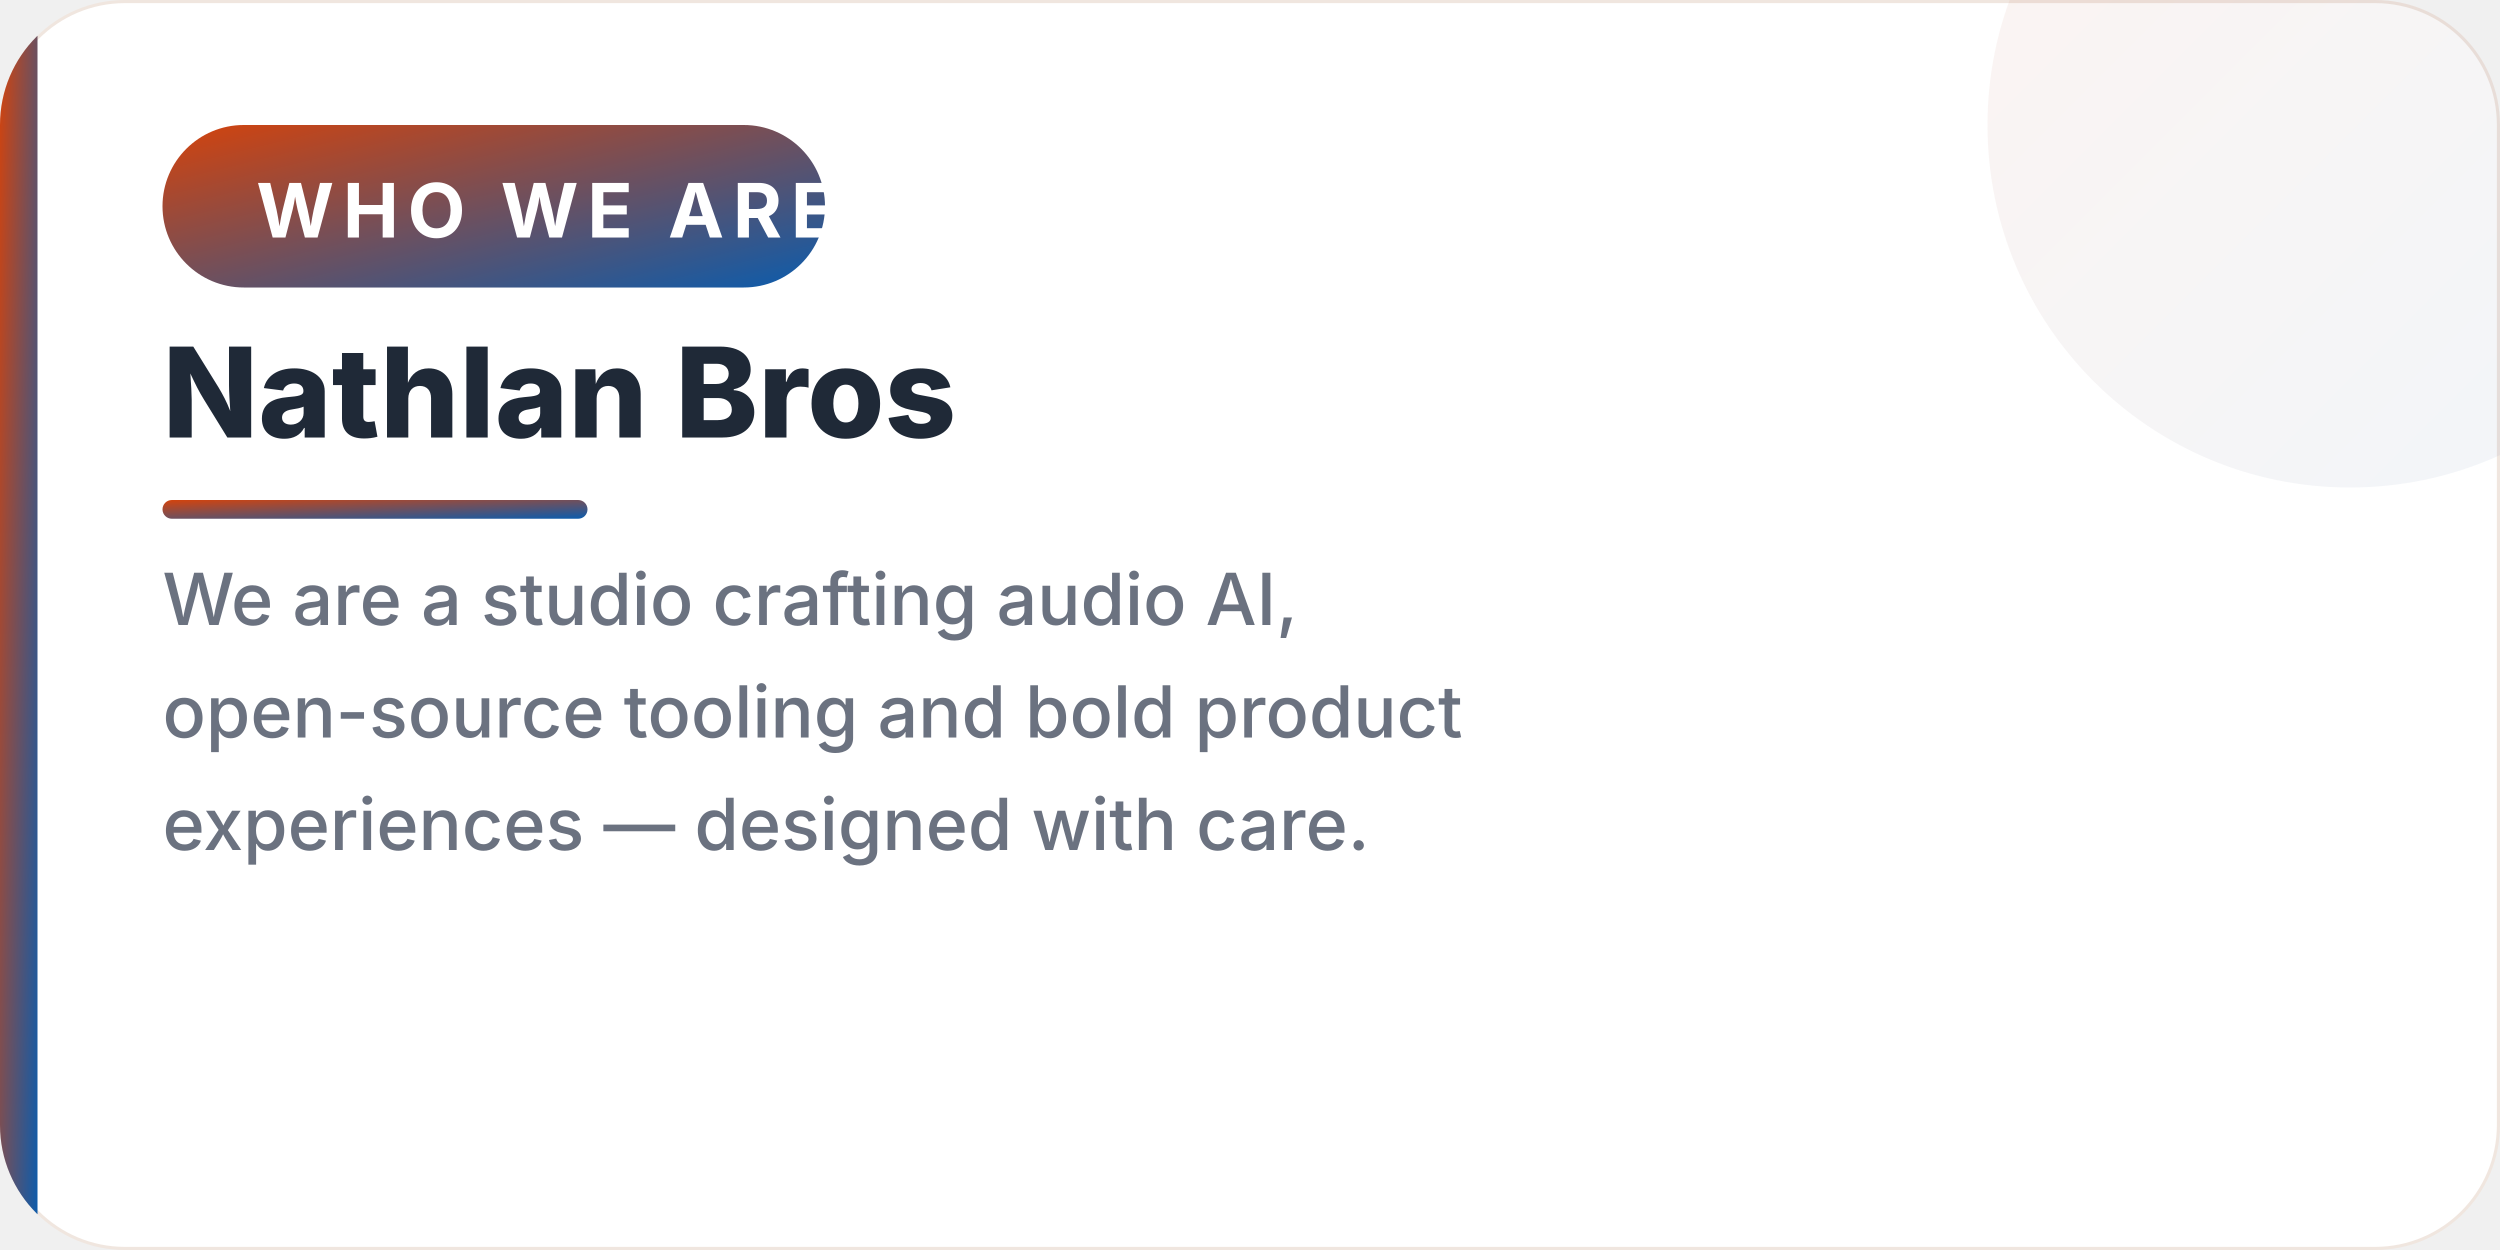
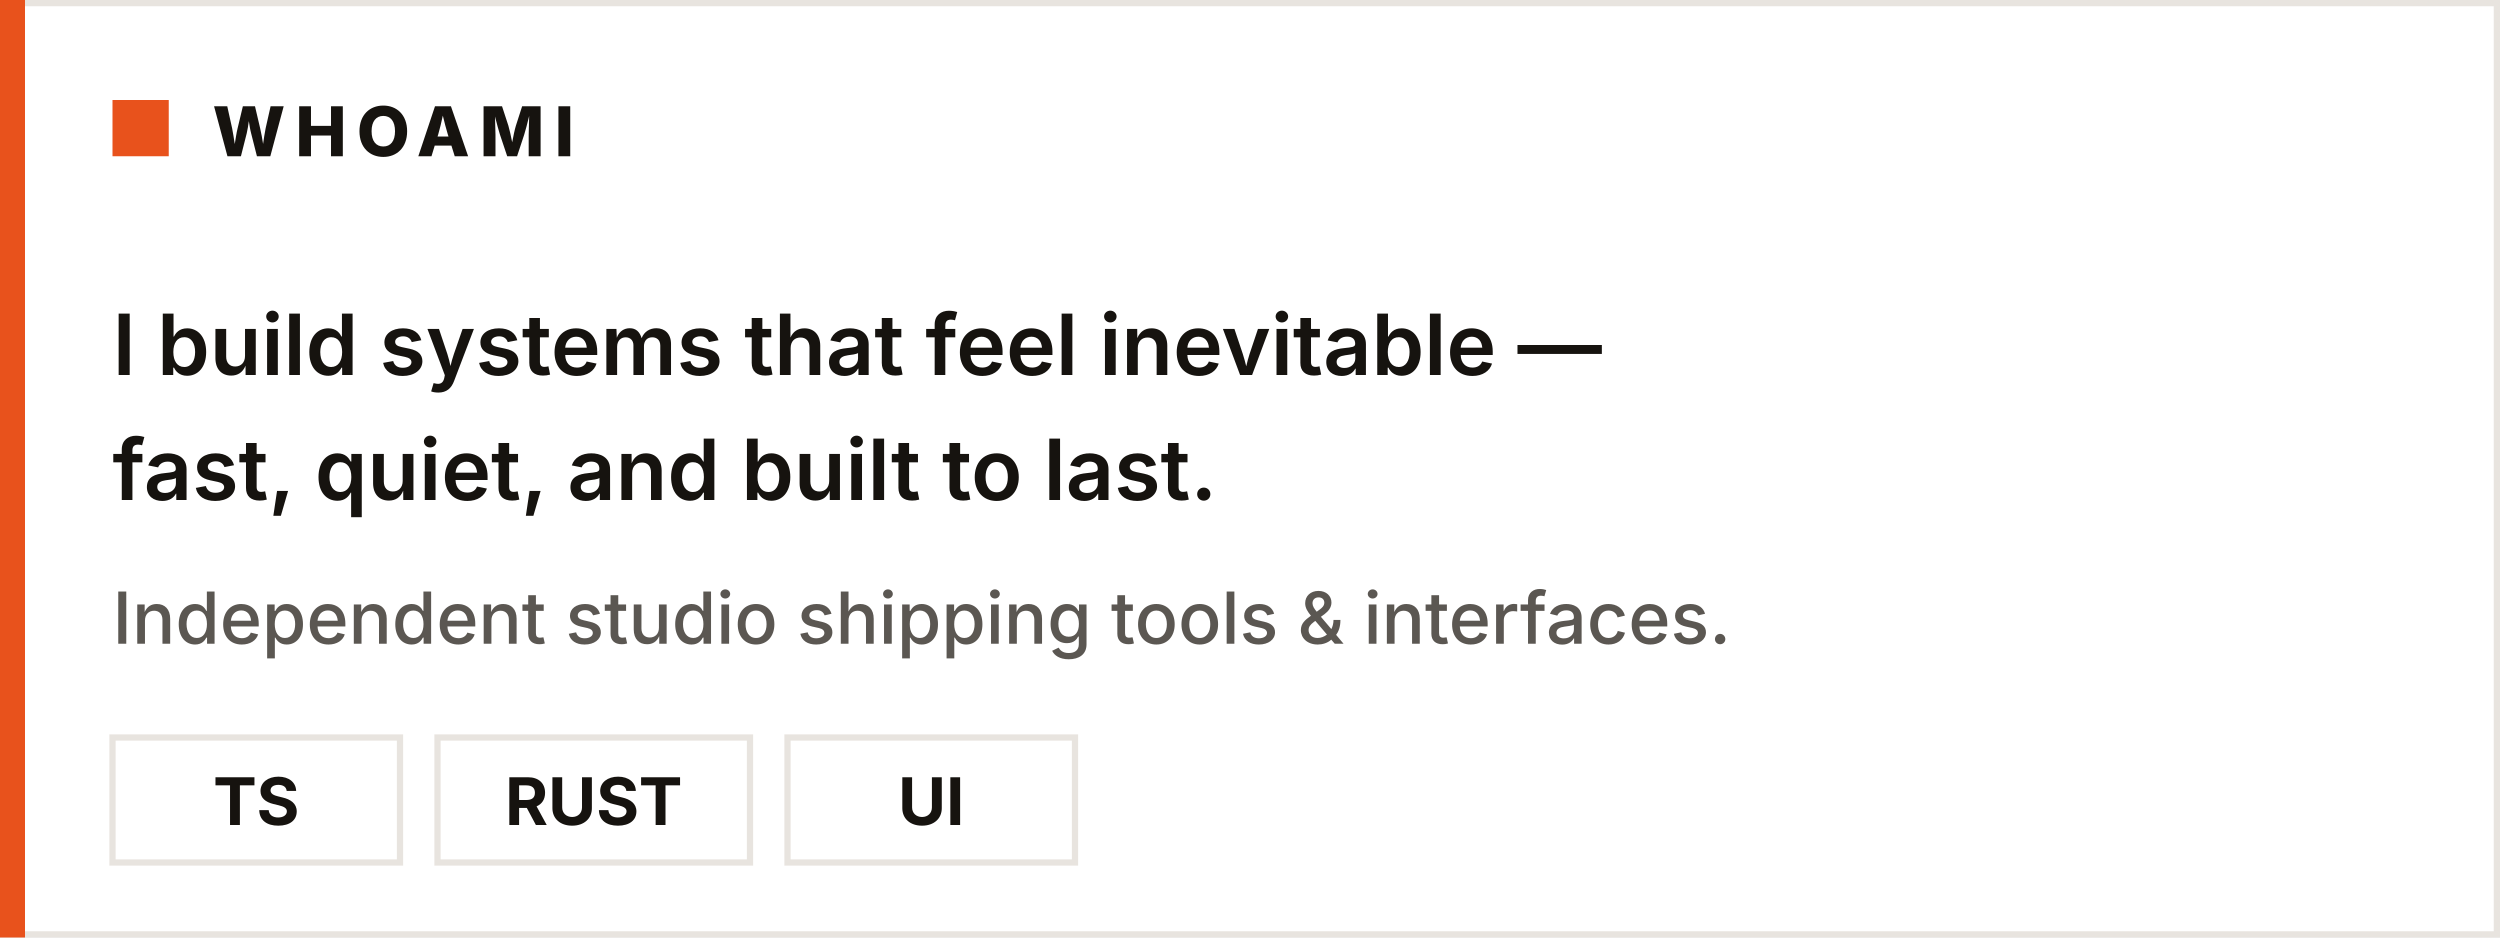
- <svg xmlns="http://www.w3.org/2000/svg" width="400" height="200" viewBox="0 0 400 200" role="img">
-   <defs>
-     <linearGradient id="awhoami" x1="0" y1="0" x2="1" y2="1">
-       <stop offset="0" stop-color="#d4430c" />
-       <stop offset="1" stop-color="#0b5cad" />
-     </linearGradient>
-     <linearGradient id="bwhoami" x1="0" y1="0" x2="1" y2="0">
-       <stop offset="0" stop-color="#fb923c" />
-       <stop offset="1" stop-color="#d4430c" />
-     </linearGradient>
-     <filter id="swhoami" x="-10%" y="-10%" width="120%" height="135%">
-       <feDropShadow dx="0" dy="10" stdDeviation="16" flood-color="#5a2a00" flood-opacity="0.12" />
-     </filter>
-     <clipPath id="cl">
-       <rect x="0" y="0" width="400" height="200" rx="20" />
-     </clipPath>
-   </defs>
-   <g clip-path="url(#cl)">
-     <rect x="0" y="0" width="400" height="200" rx="20" fill="#ffffff" stroke="#f0e6df" filter="url(#swhoami)" />
-     <circle cx="376" cy="20" r="58" fill="url(#awhoami)" opacity=".06" />
-     <rect x="0" y="0" width="6" height="200" rx="3" fill="url(#awhoami)" />
-     <g transform="translate(26 22)">
-       <rect x="0" y="-2" width="106" height="26" rx="13" fill="url(#awhoami)" />
-       <text x="15" y="16" font-family="'Inter','Segoe UI',system-ui,sans-serif" font-size="12" font-weight="700" fill="#ffffff" letter-spacing="1.4">WHO WE ARE</text>
-     </g>
-     <text x="26" y="70" font-family="'Inter','Segoe UI',system-ui,sans-serif" font-size="20" font-weight="800" fill="#1f2937">Nathlan Bros</text>
-     <rect x="26" y="80" width="68" height="3" rx="1.5" fill="url(#awhoami)" />
-     <text x="26" y="100" font-family="'Inter','Segoe UI',system-ui,sans-serif" font-size="11.5" font-weight="500" fill="#6b7280">We are a studio crafting audio AI,</text>
-     <text x="26" y="118" font-family="'Inter','Segoe UI',system-ui,sans-serif" font-size="11.5" font-weight="500" fill="#6b7280">open-source tooling and bold product</text>
-     <text x="26" y="136" font-family="'Inter','Segoe UI',system-ui,sans-serif" font-size="11.5" font-weight="500" fill="#6b7280">experiences — designed with care.</text>
-   </g>
+ <svg xmlns="http://www.w3.org/2000/svg" width="400" height="150" viewBox="0 0 400 150" role="img">
+   <rect x="0.5" y="0.5" width="399" height="149" fill="#ffffff" stroke="#e8e4df" />
+   <rect x="0" y="0" width="4" height="150" fill="#e8521c" />
+   <rect x="18" y="16" width="9" height="9" fill="#e8521c" />
+   <text x="34" y="25" font-family="'Inter','Helvetica Neue','Segoe UI',system-ui,Arial,sans-serif" font-size="11" font-weight="800" letter-spacing="1.6" fill="#16130f">WHOAMI</text>
+   <text x="18" y="60" font-family="'Inter','Helvetica Neue','Segoe UI',system-ui,Arial,sans-serif" font-size="13.5" font-weight="600" fill="#16130f">I build systems that feel inevitable —</text>
+   <text x="18" y="80" font-family="'Inter','Helvetica Neue','Segoe UI',system-ui,Arial,sans-serif" font-size="13.5" font-weight="600" fill="#16130f">fast, quiet, and built to last.</text>
+   <text x="18" y="103" font-family="'Inter','Helvetica Neue','Segoe UI',system-ui,Arial,sans-serif" font-size="11.5" font-weight="500" fill="#5b5752">Independent studio shipping tools &amp; interfaces.</text>
+   <rect x="18" y="118" width="46" height="20" fill="#fff" stroke="#e8e4df" />
+   <text x="41" y="132" font-family="'Inter','Helvetica Neue','Segoe UI',system-ui,Arial,sans-serif" font-size="10.5" font-weight="700" fill="#16130f" text-anchor="middle">TS</text>
+   <rect x="70" y="118" width="50" height="20" fill="#fff" stroke="#e8e4df" />
+   <text x="95" y="132" font-family="'Inter','Helvetica Neue','Segoe UI',system-ui,Arial,sans-serif" font-size="10.5" font-weight="700" fill="#16130f" text-anchor="middle">RUST</text>
+   <rect x="126" y="118" width="46" height="20" fill="#fff" stroke="#e8e4df" />
+   <text x="149" y="132" font-family="'Inter','Helvetica Neue','Segoe UI',system-ui,Arial,sans-serif" font-size="10.5" font-weight="700" fill="#16130f" text-anchor="middle">UI</text>
</svg>
